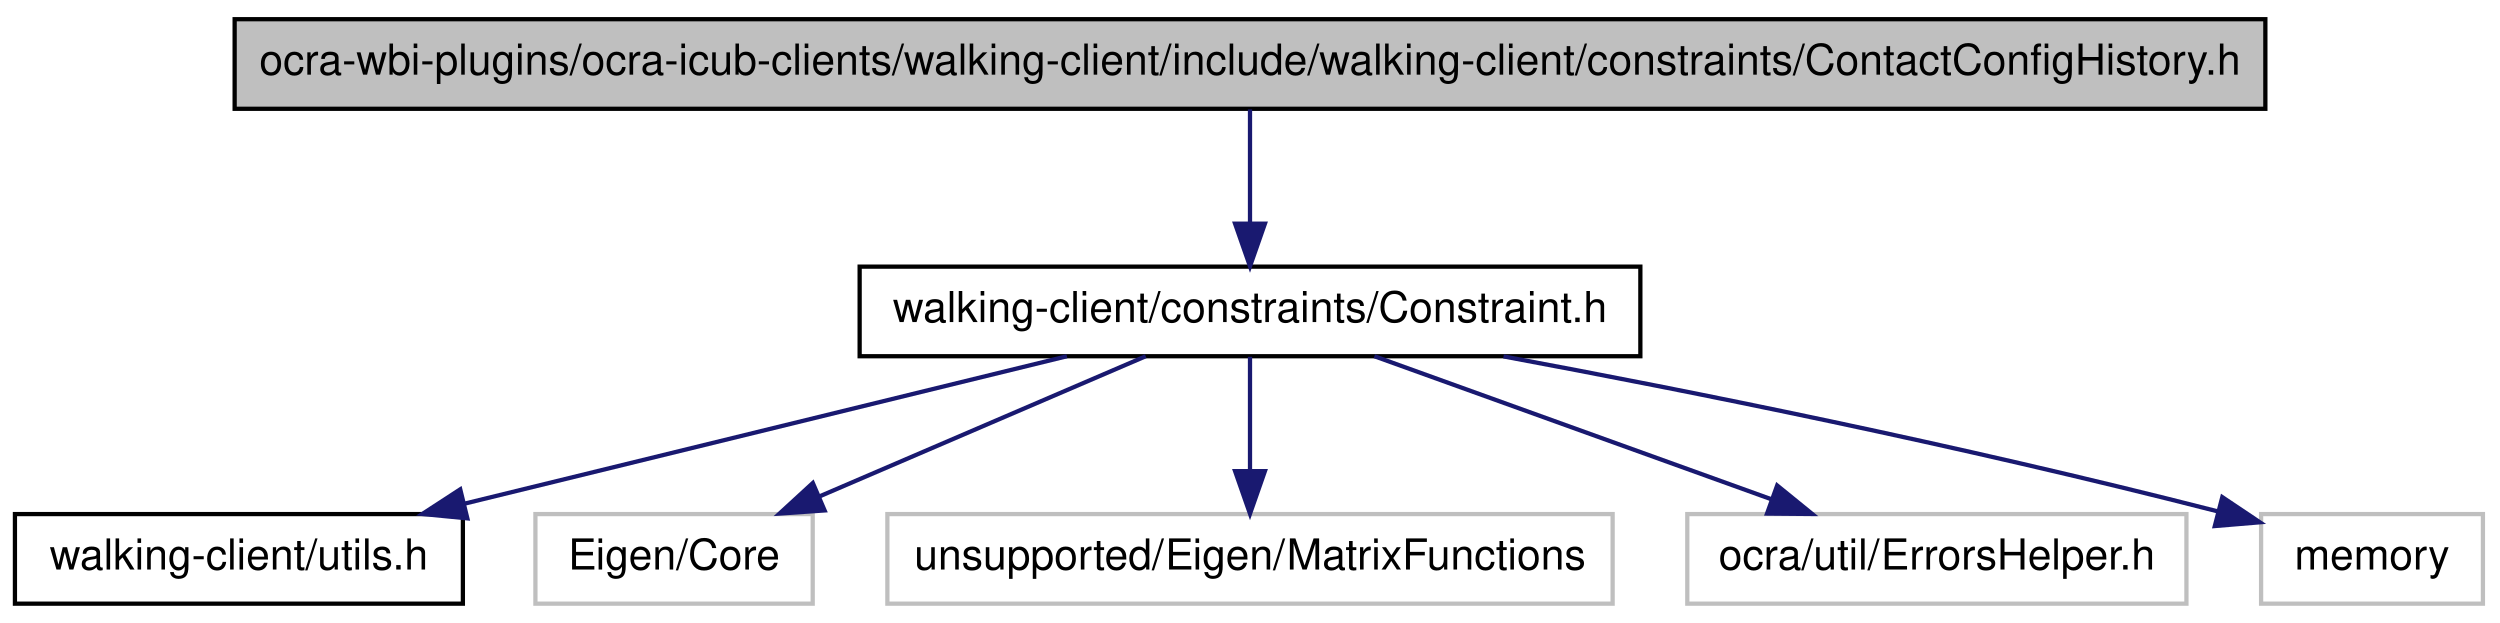
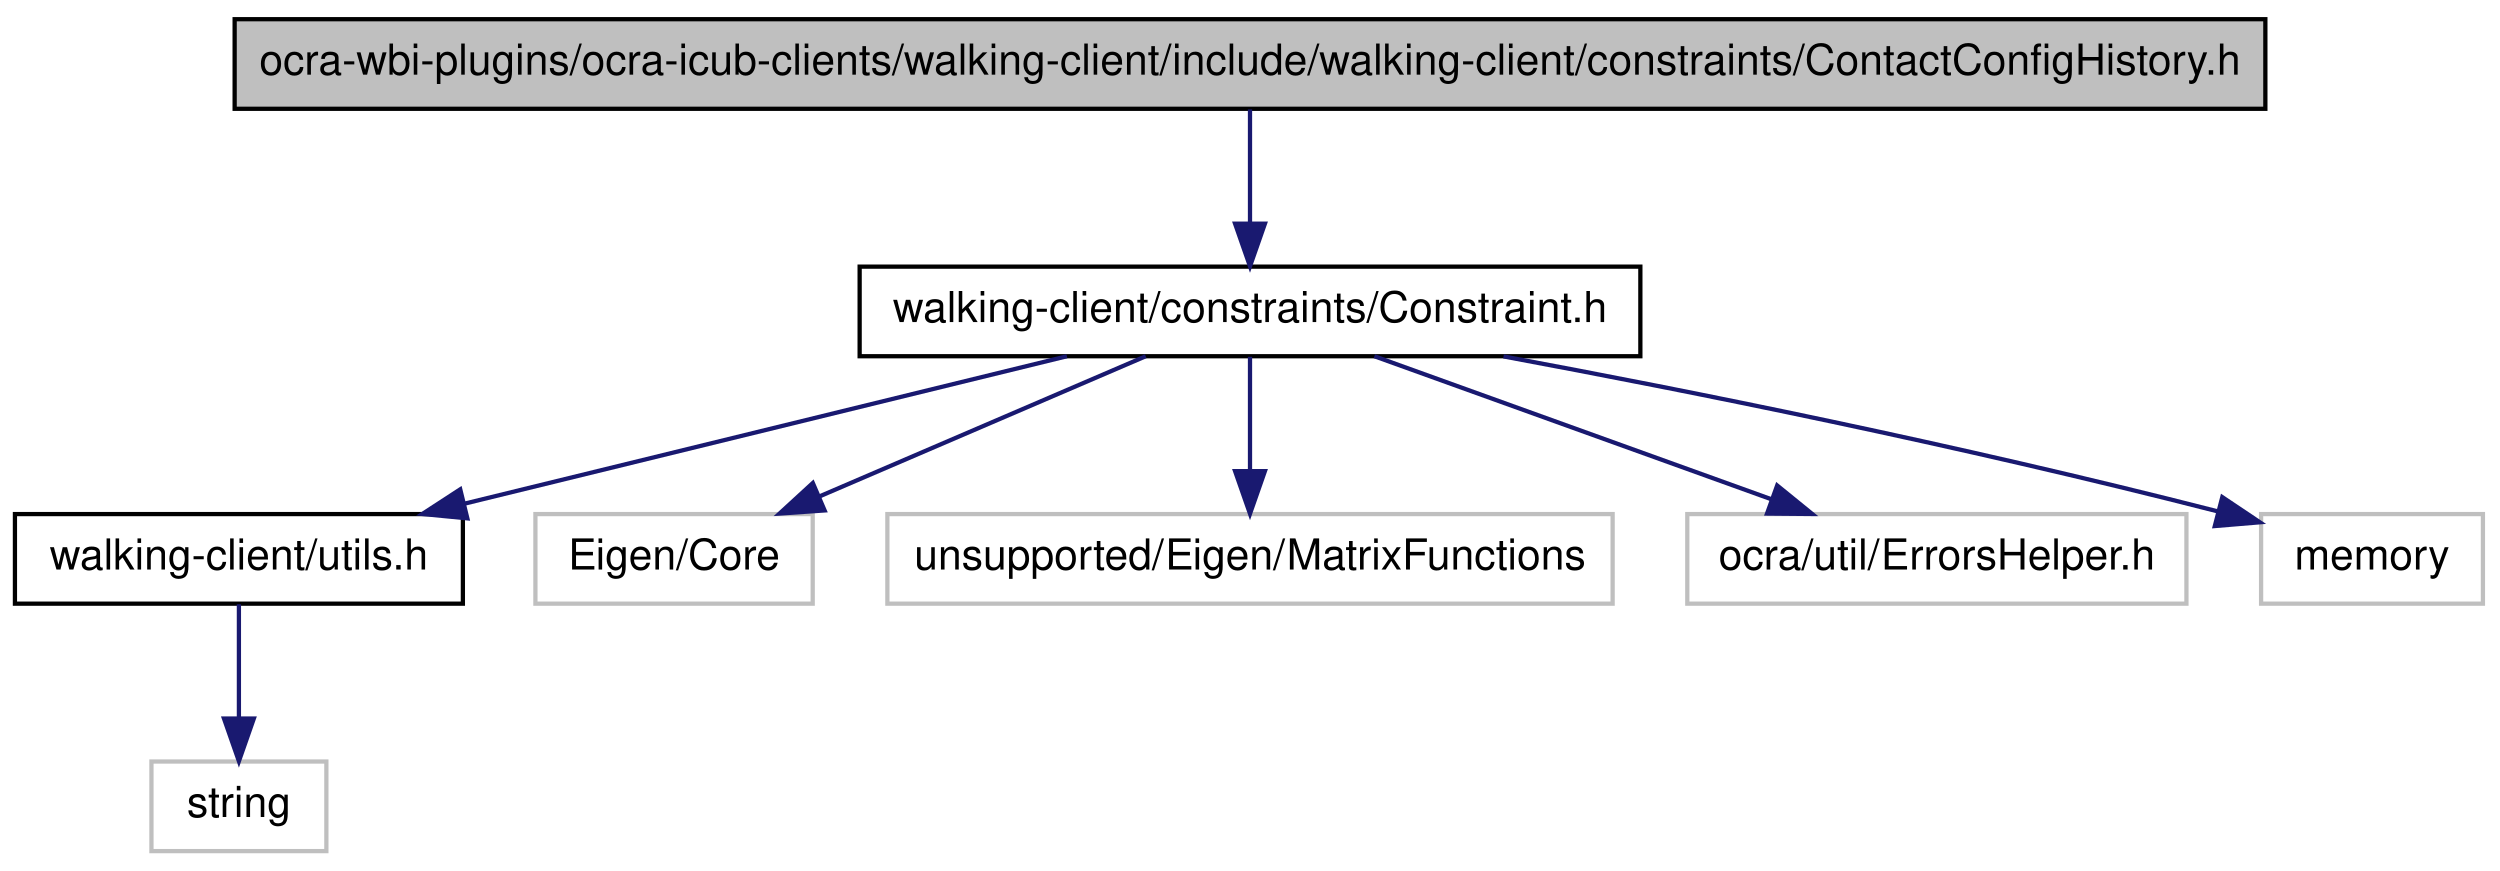
- <svg xmlns="http://www.w3.org/2000/svg" xmlns:xlink="http://www.w3.org/1999/xlink" width="586pt" height="146pt" viewBox="0.00 0.00 586.00 146.00">
-   <g id="graph1" class="graph" transform="scale(1 1) rotate(0) translate(4 142)">
-     <polygon fill="white" stroke="white" points="-4,5 -4,-142 583,-142 583,5 -4,5" />
+ <svg xmlns="http://www.w3.org/2000/svg" xmlns:xlink="http://www.w3.org/1999/xlink" width="586pt" height="204pt" viewBox="0.00 0.00 586.00 204.00">
+   <g id="graph1" class="graph" transform="scale(1 1) rotate(0) translate(4 200)">
+     <polygon fill="white" stroke="white" points="-4,5 -4,-200 583,-200 583,5 -4,5" />
    <g id="node1" class="node">
-       <polygon fill="#bfbfbf" stroke="black" points="51,-116.5 51,-137.5 527,-137.5 527,-116.5 51,-116.5" />
-       <text text-anchor="middle" x="289" y="-124.5" font-family="Helvetica,sans-Serif" font-size="10.00">ocra-wbi-plugins/ocra-icub-clients/walking-client/include/walking-client/constraints/ContactConfigHistory.h</text>
+       <polygon fill="#bfbfbf" stroke="black" points="51,-174.5 51,-195.5 527,-195.5 527,-174.5 51,-174.5" />
+       <text text-anchor="middle" x="289" y="-182.5" font-family="Helvetica,sans-Serif" font-size="10.00">ocra-wbi-plugins/ocra-icub-clients/walking-client/include/walking-client/constraints/ContactConfigHistory.h</text>
    </g>
    <g id="node3" class="node">
      <a xlink:href="Constraint_8h.html" target="_top" xlink:title="A constraint base class.">
-         <polygon fill="white" stroke="black" points="197.5,-58.5 197.5,-79.5 380.5,-79.5 380.5,-58.5 197.5,-58.5" />
-         <text text-anchor="middle" x="289" y="-66.5" font-family="Helvetica,sans-Serif" font-size="10.00">walking-client/constraints/Constraint.h</text>
+         <polygon fill="white" stroke="black" points="197.5,-116.5 197.5,-137.5 380.5,-137.5 380.5,-116.5 197.5,-116.5" />
+         <text text-anchor="middle" x="289" y="-124.5" font-family="Helvetica,sans-Serif" font-size="10.00">walking-client/constraints/Constraint.h</text>
      </a>
    </g>
    <g id="edge2" class="edge">
+       <path fill="none" stroke="midnightblue" d="M289,-174.362C289,-166.922 289,-156.743 289,-147.728" />
+       <polygon fill="midnightblue" stroke="midnightblue" points="292.5,-147.571 289,-137.571 285.5,-147.571 292.5,-147.571" />
+     </g>
+     <g id="node5" class="node">
+       <a xlink:href="utils_8h.html" target="_top" xlink:title="walking-client/utils.h">
+         <polygon fill="white" stroke="black" points="-0.5,-58.5 -0.5,-79.5 104.5,-79.5 104.5,-58.5 -0.5,-58.5" />
+         <text text-anchor="middle" x="52" y="-66.5" font-family="Helvetica,sans-Serif" font-size="10.00">walking-client/utils.h</text>
+       </a>
+     </g>
+     <g id="edge4" class="edge">
+       <path fill="none" stroke="midnightblue" d="M246.081,-116.497C206.44,-106.795 147.432,-92.355 104.894,-81.945" />
+       <polygon fill="midnightblue" stroke="midnightblue" points="105.545,-78.501 94.999,-79.523 103.881,-85.3 105.545,-78.501" />
+     </g>
+     <g id="node9" class="node">
+       <polygon fill="white" stroke="#bfbfbf" points="121.5,-58.5 121.5,-79.5 186.5,-79.5 186.5,-58.5 121.5,-58.5" />
+       <text text-anchor="middle" x="154" y="-66.5" font-family="Helvetica,sans-Serif" font-size="10.00">Eigen/Core</text>
+     </g>
+     <g id="edge8" class="edge">
+       <path fill="none" stroke="midnightblue" d="M264.553,-116.497C243.182,-107.315 211.931,-93.889 188.103,-83.652" />
+       <polygon fill="midnightblue" stroke="midnightblue" points="189.291,-80.353 178.722,-79.621 186.528,-86.784 189.291,-80.353" />
+     </g>
+     <g id="node11" class="node">
+       <polygon fill="white" stroke="#bfbfbf" points="204,-58.5 204,-79.5 374,-79.5 374,-58.5 204,-58.5" />
+       <text text-anchor="middle" x="289" y="-66.5" font-family="Helvetica,sans-Serif" font-size="10.00">unsupported/Eigen/MatrixFunctions</text>
+     </g>
+     <g id="edge10" class="edge">
      <path fill="none" stroke="midnightblue" d="M289,-116.362C289,-108.922 289,-98.743 289,-89.728" />
      <polygon fill="midnightblue" stroke="midnightblue" points="292.5,-89.571 289,-79.571 285.5,-89.571 292.5,-89.571" />
    </g>
-     <g id="node5" class="node">
-       <a xlink:href="utils_8h.html" target="_top" xlink:title="walking-client/utils.h">
-         <polygon fill="white" stroke="black" points="-0.5,-0.5 -0.5,-21.5 104.5,-21.5 104.5,-0.5 -0.5,-0.5" />
-         <text text-anchor="middle" x="52" y="-8.5" font-family="Helvetica,sans-Serif" font-size="10.00">walking-client/utils.h</text>
-       </a>
+     <g id="node13" class="node">
+       <polygon fill="white" stroke="#bfbfbf" points="391.5,-58.5 391.5,-79.5 508.5,-79.5 508.5,-58.5 391.5,-58.5" />
+       <text text-anchor="middle" x="450" y="-66.5" font-family="Helvetica,sans-Serif" font-size="10.00">ocra/util/ErrorsHelper.h</text>
    </g>
-     <g id="edge4" class="edge">
-       <path fill="none" stroke="midnightblue" d="M246.081,-58.497C206.44,-48.795 147.432,-34.355 104.894,-23.945" />
-       <polygon fill="midnightblue" stroke="midnightblue" points="105.545,-20.501 94.999,-21.523 103.881,-27.3 105.545,-20.501" />
+     <g id="edge12" class="edge">
+       <path fill="none" stroke="midnightblue" d="M318.156,-116.497C344.176,-107.123 382.479,-93.324 411.104,-83.012" />
+       <polygon fill="midnightblue" stroke="midnightblue" points="412.568,-86.205 420.789,-79.523 410.195,-79.62 412.568,-86.205" />
+     </g>
+     <g id="node15" class="node">
+       <polygon fill="white" stroke="#bfbfbf" points="526,-58.5 526,-79.5 578,-79.5 578,-58.5 526,-58.5" />
+       <text text-anchor="middle" x="552" y="-66.5" font-family="Helvetica,sans-Serif" font-size="10.00">memory</text>
+     </g>
+     <g id="edge14" class="edge">
+       <path fill="none" stroke="midnightblue" d="M348.43,-116.456C392.316,-108.281 453.662,-96.041 515.742,-80.157" />
+       <polygon fill="midnightblue" stroke="midnightblue" points="516.906,-83.471 525.709,-77.576 515.151,-76.695 516.906,-83.471" />
    </g>
    <g id="node7" class="node">
-       <polygon fill="white" stroke="#bfbfbf" points="121.5,-0.5 121.5,-21.5 186.5,-21.5 186.5,-0.5 121.5,-0.5" />
-       <text text-anchor="middle" x="154" y="-8.5" font-family="Helvetica,sans-Serif" font-size="10.00">Eigen/Core</text>
+       <polygon fill="white" stroke="#bfbfbf" points="31.5,-0.5 31.5,-21.5 72.5,-21.5 72.5,-0.5 31.5,-0.5" />
+       <text text-anchor="middle" x="52" y="-8.5" font-family="Helvetica,sans-Serif" font-size="10.00">string</text>
    </g>
    <g id="edge6" class="edge">
-       <path fill="none" stroke="midnightblue" d="M264.553,-58.497C243.182,-49.315 211.931,-35.889 188.103,-25.652" />
-       <polygon fill="midnightblue" stroke="midnightblue" points="189.291,-22.353 178.722,-21.621 186.528,-28.785 189.291,-22.353" />
-     </g>
-     <g id="node9" class="node">
-       <polygon fill="white" stroke="#bfbfbf" points="204,-0.5 204,-21.5 374,-21.5 374,-0.5 204,-0.5" />
-       <text text-anchor="middle" x="289" y="-8.5" font-family="Helvetica,sans-Serif" font-size="10.00">unsupported/Eigen/MatrixFunctions</text>
-     </g>
-     <g id="edge8" class="edge">
-       <path fill="none" stroke="midnightblue" d="M289,-58.362C289,-50.922 289,-40.743 289,-31.728" />
-       <polygon fill="midnightblue" stroke="midnightblue" points="292.5,-31.571 289,-21.571 285.5,-31.571 292.5,-31.571" />
-     </g>
-     <g id="node11" class="node">
-       <polygon fill="white" stroke="#bfbfbf" points="391.5,-0.5 391.5,-21.5 508.5,-21.5 508.5,-0.5 391.5,-0.5" />
-       <text text-anchor="middle" x="450" y="-8.5" font-family="Helvetica,sans-Serif" font-size="10.00">ocra/util/ErrorsHelper.h</text>
-     </g>
-     <g id="edge10" class="edge">
-       <path fill="none" stroke="midnightblue" d="M318.156,-58.497C344.176,-49.123 382.479,-35.324 411.104,-25.012" />
-       <polygon fill="midnightblue" stroke="midnightblue" points="412.568,-28.205 420.789,-21.523 410.195,-21.619 412.568,-28.205" />
-     </g>
-     <g id="node13" class="node">
-       <polygon fill="white" stroke="#bfbfbf" points="526,-0.5 526,-21.5 578,-21.5 578,-0.5 526,-0.5" />
-       <text text-anchor="middle" x="552" y="-8.5" font-family="Helvetica,sans-Serif" font-size="10.00">memory</text>
-     </g>
-     <g id="edge12" class="edge">
-       <path fill="none" stroke="midnightblue" d="M348.43,-58.456C392.316,-50.281 453.662,-38.041 515.742,-22.157" />
-       <polygon fill="midnightblue" stroke="midnightblue" points="516.906,-25.471 525.709,-19.576 515.151,-18.695 516.906,-25.471" />
+       <path fill="none" stroke="midnightblue" d="M52,-58.362C52,-50.922 52,-40.743 52,-31.728" />
+       <polygon fill="midnightblue" stroke="midnightblue" points="55.5,-31.571 52,-21.571 48.5,-31.571 55.5,-31.571" />
    </g>
  </g>
</svg>
